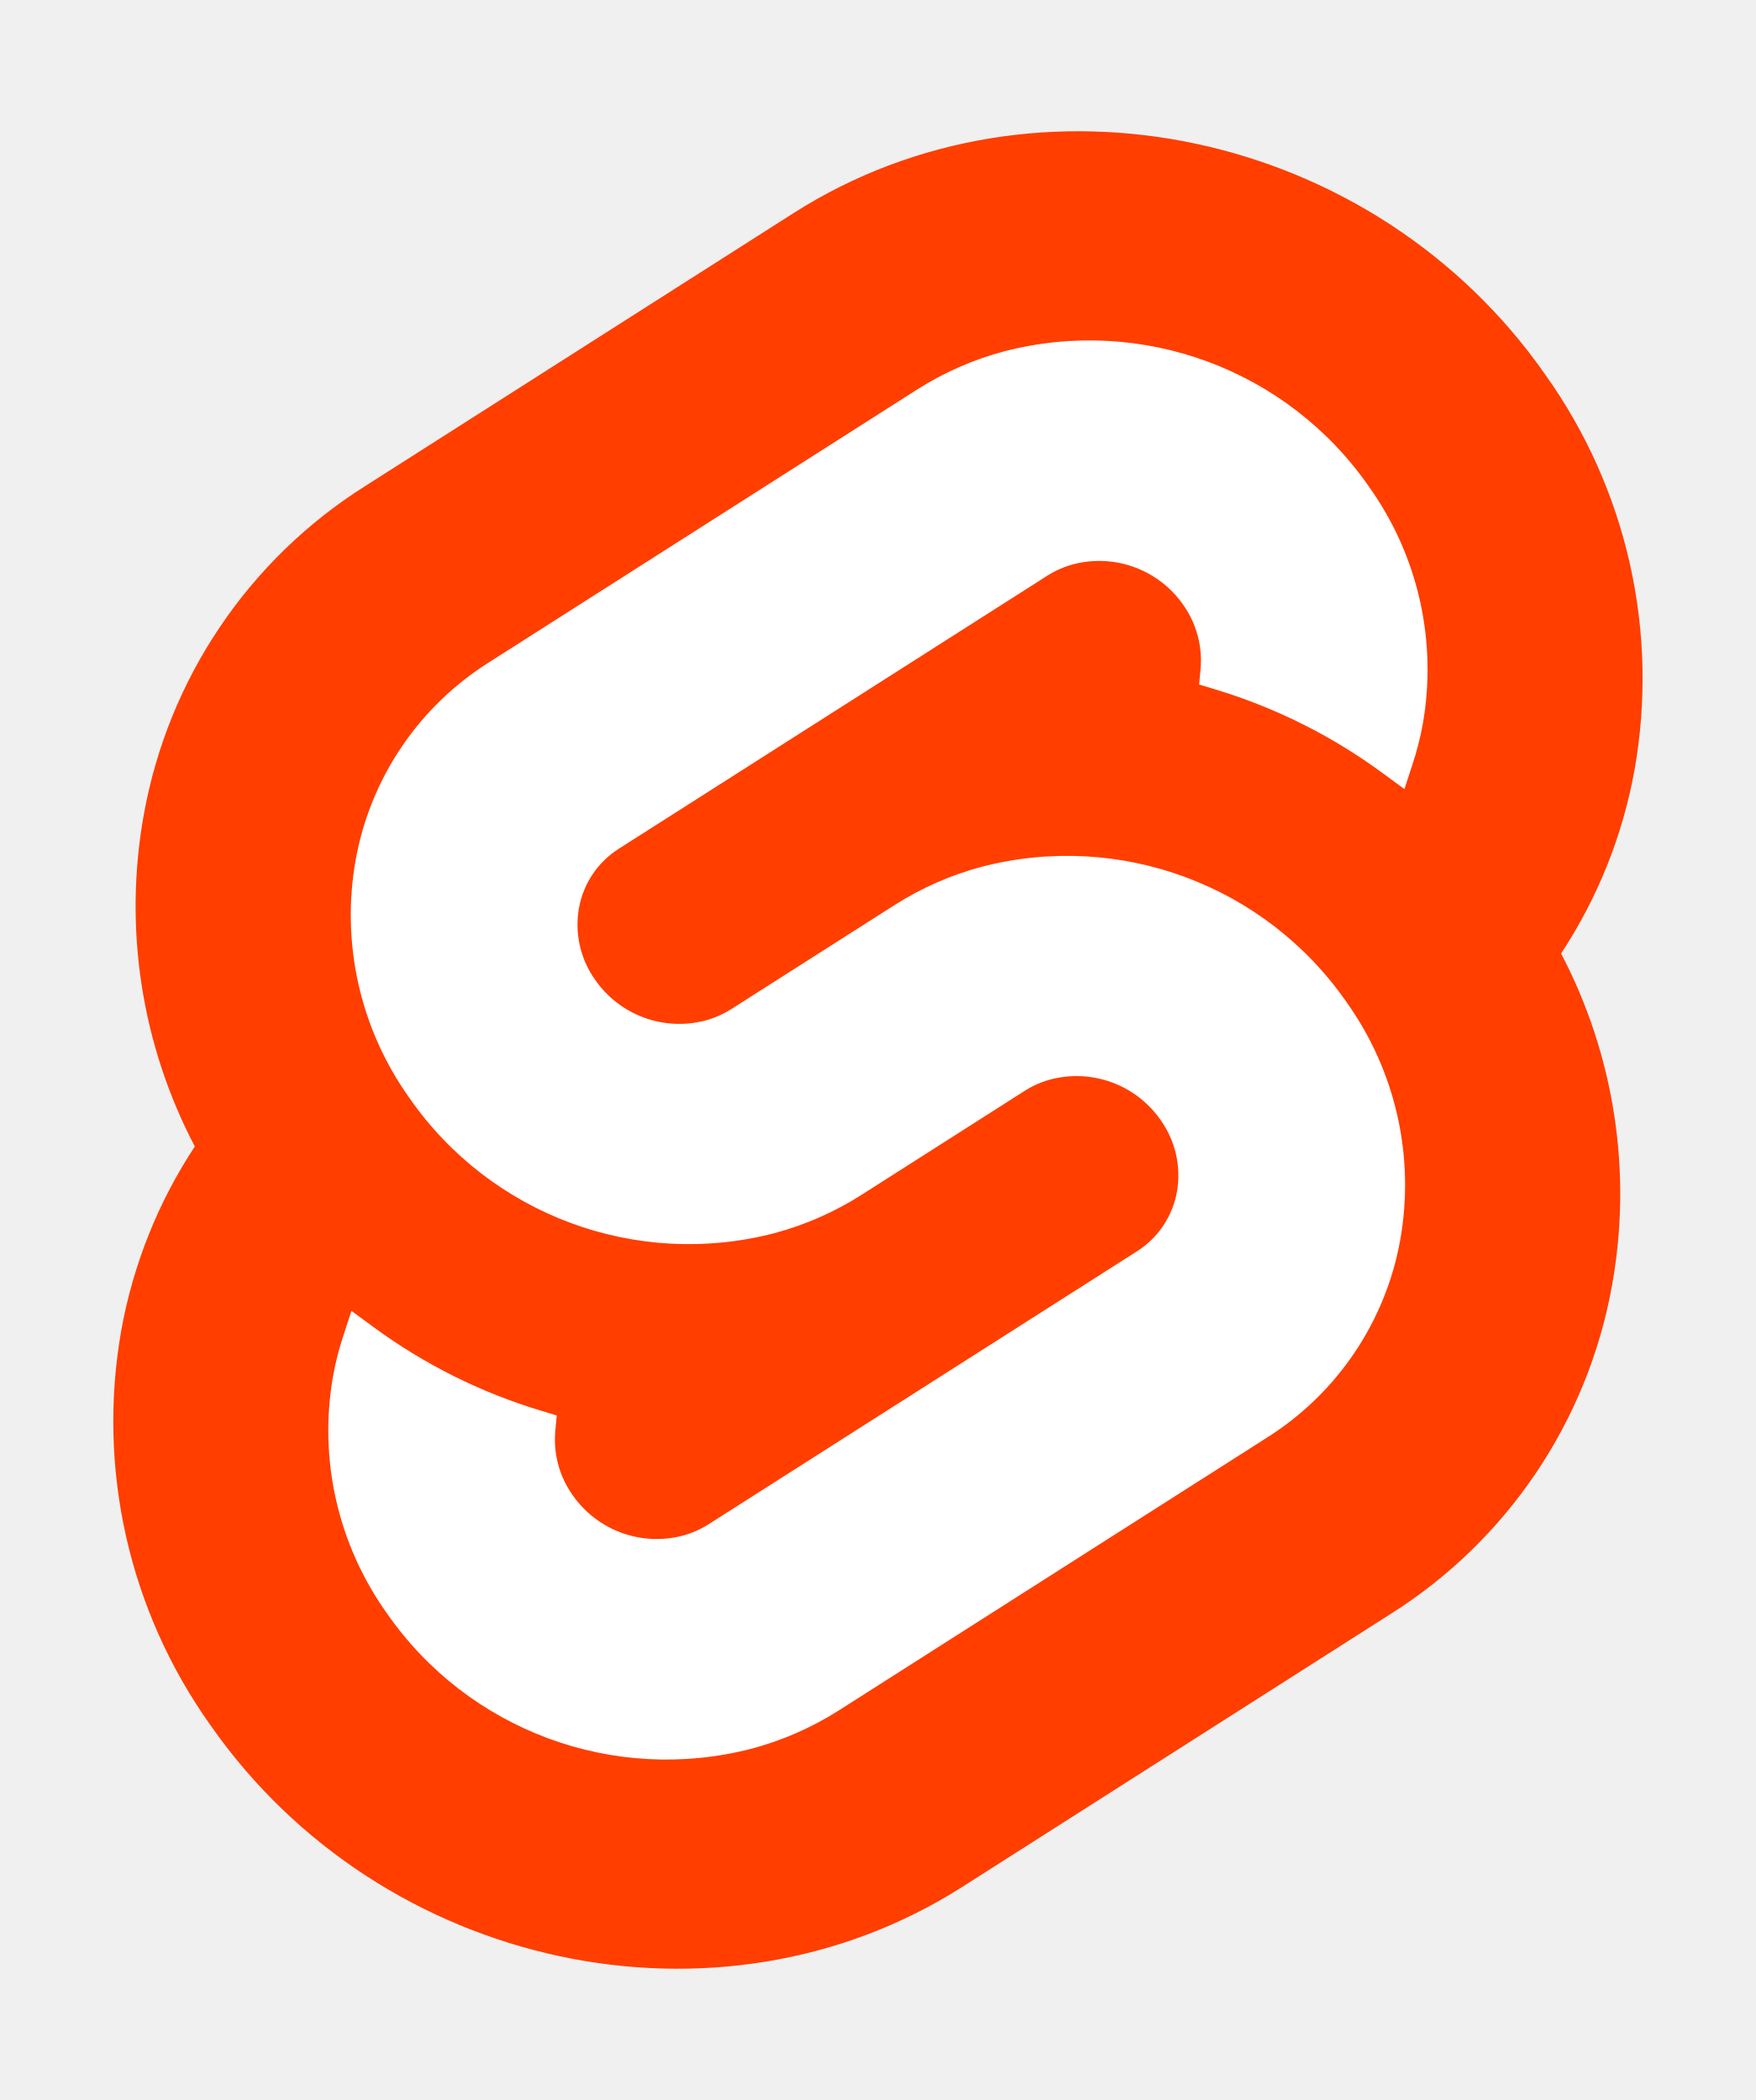
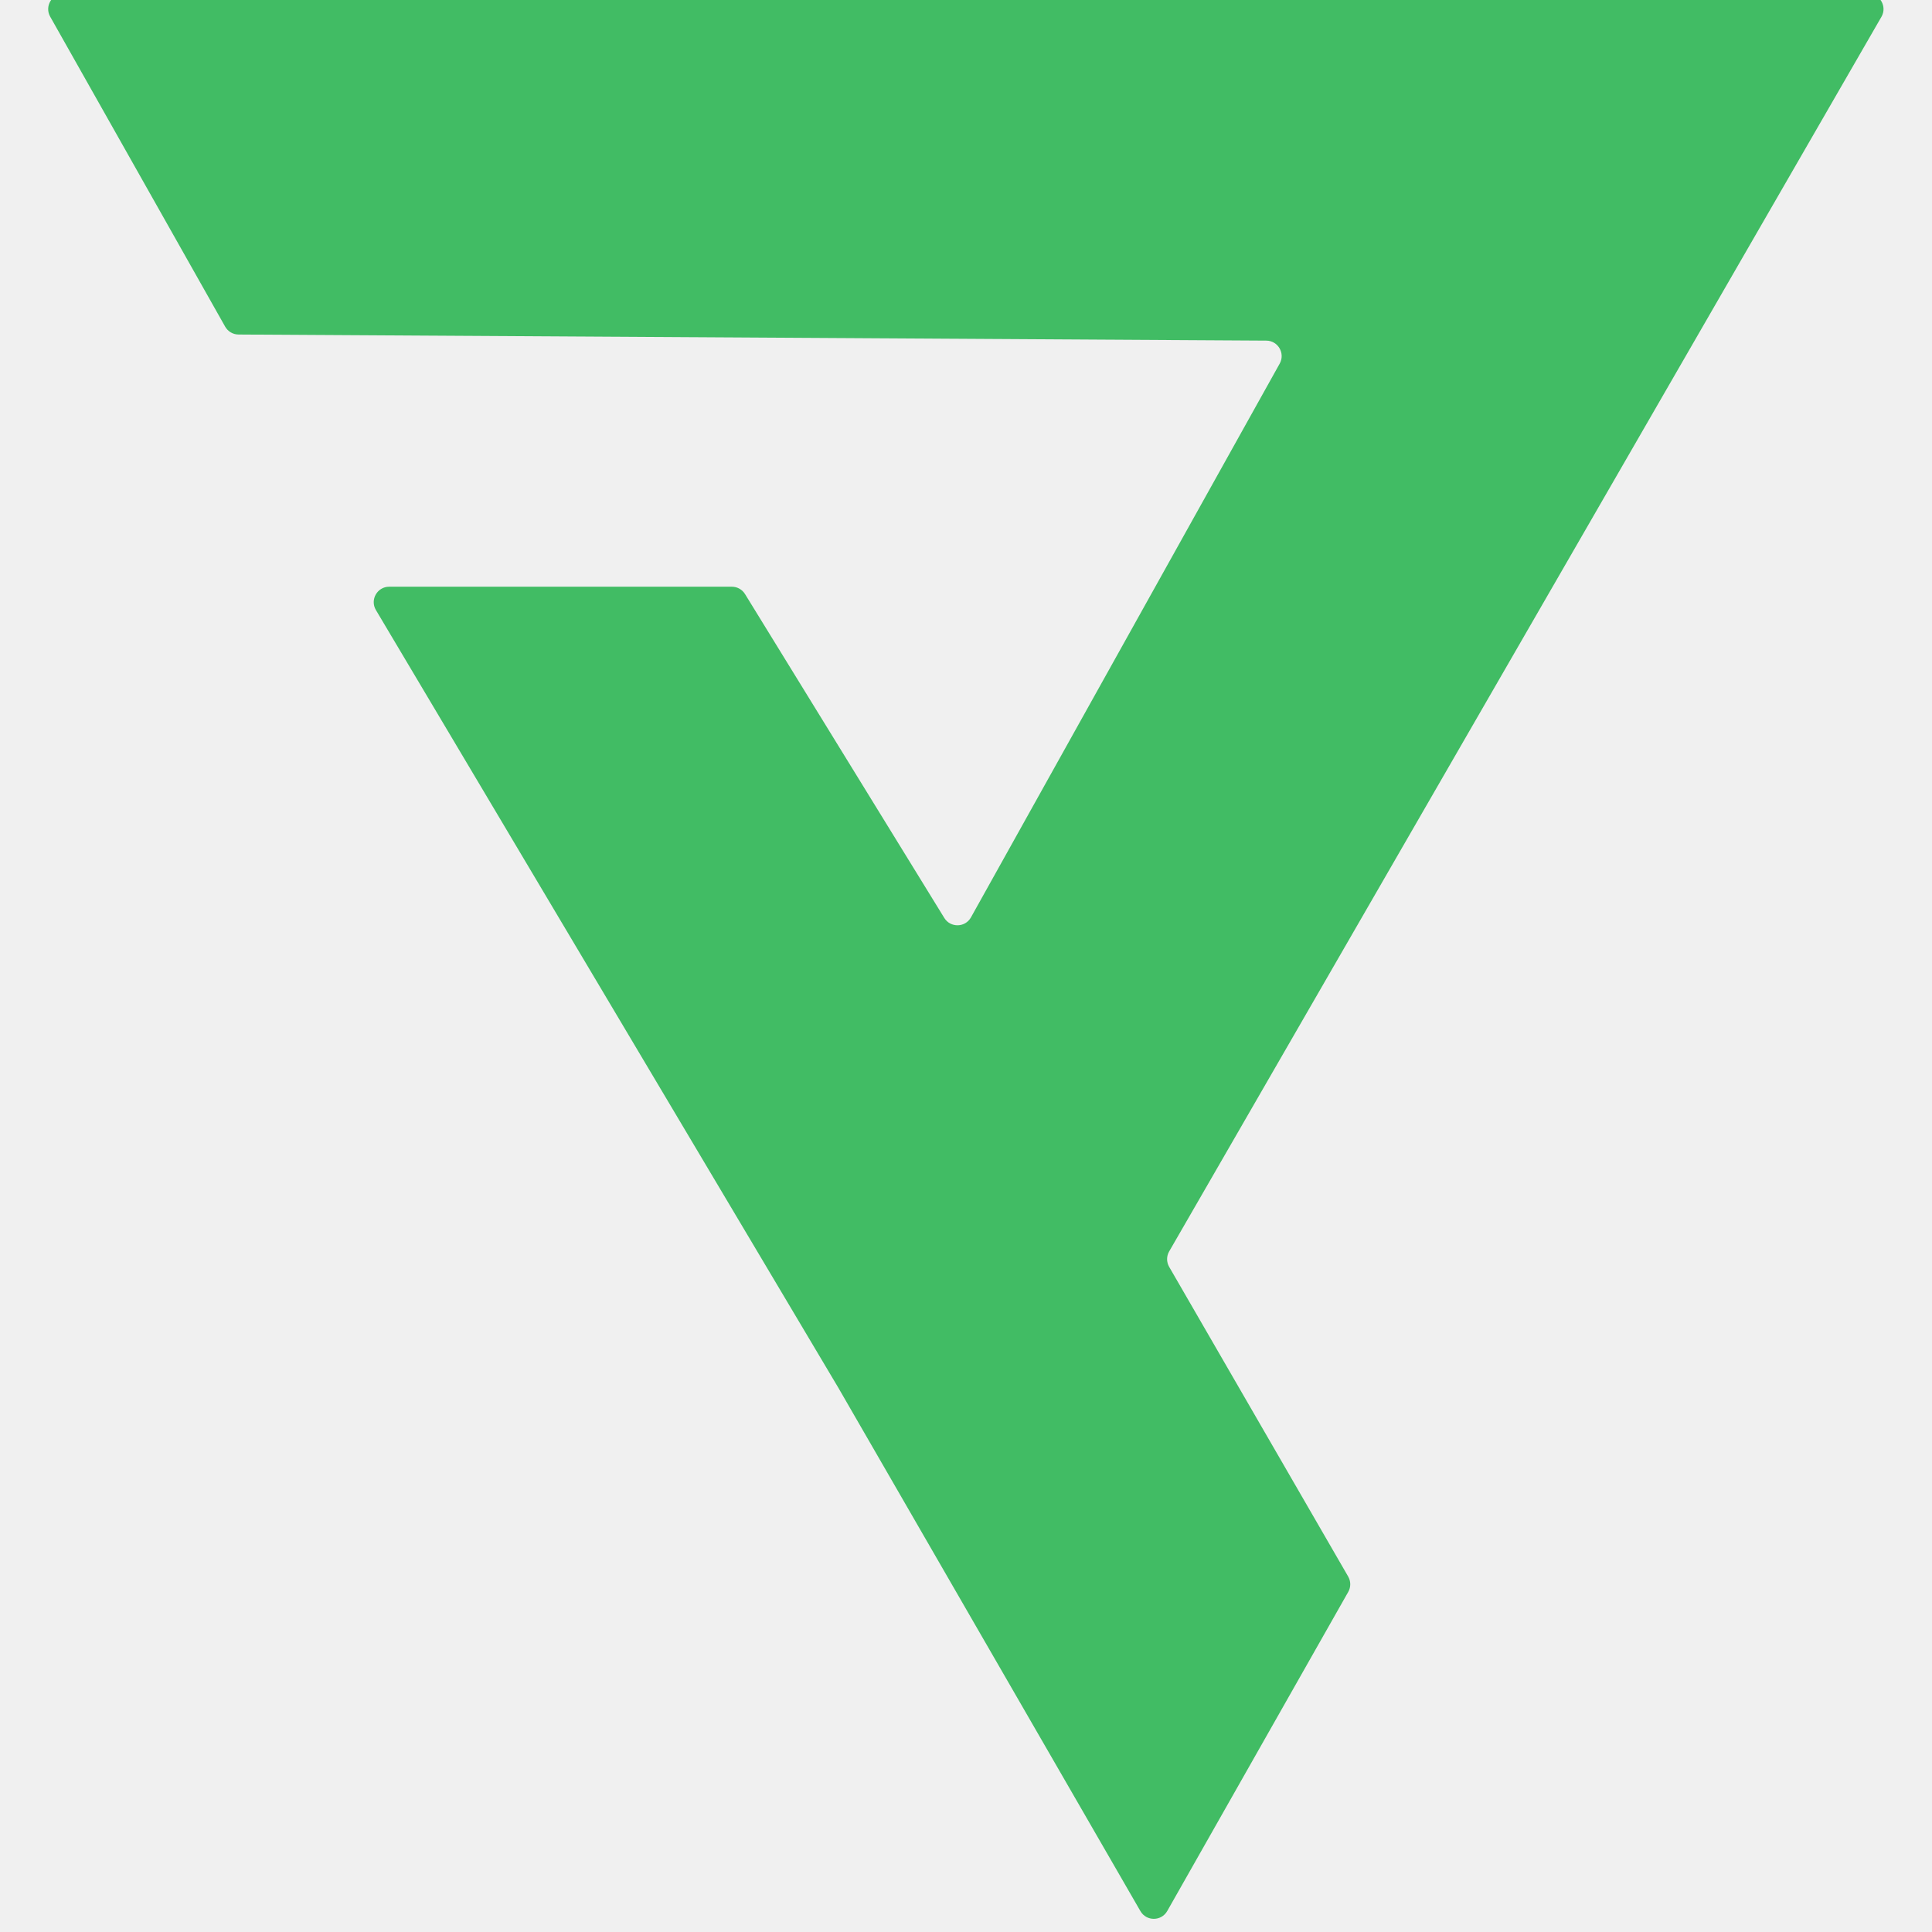
- <svg xmlns="http://www.w3.org/2000/svg" width="107" height="128" viewBox="0 0 107 128">
-   <path d="M94.157 22.819c-10.4-14.885-30.94-19.297-45.792-9.835L22.282 29.608A29.92 29.92 0 0 0 8.764 49.65a31.5 31.5 0 0 0 3.108 20.231 30 30 0 0 0-4.477 11.183 31.9 31.9 0 0 0 5.448 24.116c10.402 14.887 30.942 19.297 45.791 9.835l26.083-16.624A29.92 29.92 0 0 0 98.235 78.35a31.53 31.53 0 0 0-3.105-20.232 30 30 0 0 0 4.474-11.182 31.88 31.88 0 0 0-5.447-24.116" style="fill:#ff3e00" />
-   <path d="M45.817 106.582a20.72 20.72 0 0 1-22.237-8.243 19.17 19.17 0 0 1-3.277-14.503 18 18 0 0 1 .624-2.435l.49-1.498 1.337.981a33.6 33.6 0 0 0 10.203 5.098l.97.294-.09.968a5.85 5.85 0 0 0 1.052 3.878 6.24 6.24 0 0 0 6.695 2.485 5.8 5.8 0 0 0 1.603-.704L69.27 76.28a5.43 5.43 0 0 0 2.45-3.631 5.8 5.8 0 0 0-.987-4.371 6.24 6.24 0 0 0-6.698-2.487 5.7 5.7 0 0 0-1.6.704l-9.953 6.345a19 19 0 0 1-5.296 2.326 20.72 20.72 0 0 1-22.237-8.243 19.17 19.17 0 0 1-3.277-14.502 17.99 17.99 0 0 1 8.13-12.052l26.081-16.623a19 19 0 0 1 5.3-2.329 20.72 20.72 0 0 1 22.237 8.243 19.17 19.17 0 0 1 3.277 14.503 18 18 0 0 1-.624 2.435l-.49 1.498-1.337-.98a33.6 33.6 0 0 0-10.203-5.1l-.97-.294.09-.968a5.86 5.86 0 0 0-1.052-3.878 6.24 6.24 0 0 0-6.696-2.485 5.8 5.8 0 0 0-1.602.704L37.73 51.72a5.42 5.42 0 0 0-2.449 3.63 5.79 5.79 0 0 0 .986 4.372 6.24 6.24 0 0 0 6.698 2.486 5.8 5.8 0 0 0 1.602-.704l9.952-6.342a19 19 0 0 1 5.295-2.328 20.72 20.72 0 0 1 22.237 8.242 19.17 19.17 0 0 1 3.277 14.503 18 18 0 0 1-8.13 12.053l-26.081 16.622a19 19 0 0 1-5.3 2.328" style="fill:#fff" />
+ <svg xmlns="http://www.w3.org/2000/svg" width="500" height="500" viewBox="0 0 500 500" fill="none">
+   <g clip-path="url(#clip0_1_38)">
+     <path d="M100.726 151.841H189.405C190.794 151.841 192.084 152.562 192.812 153.745L244.383 237.561C245.984 240.164 249.795 240.082 251.283 237.413L331.185 94.101C332.666 91.444 330.757 88.171 327.715 88.153L61.733 86.574C60.298 86.565 58.978 85.789 58.273 84.54L12.991 4.318C11.486 1.652 13.413 -1.648 16.475 -1.648H483.451C486.529 -1.648 488.454 1.684 486.915 4.351L302.579 323.864C301.864 325.103 301.865 326.628 302.58 327.865L348.908 408.007C349.618 409.235 349.624 410.748 348.924 411.982L302.082 494.567C300.556 497.258 296.684 497.272 295.138 494.593L216.943 359.121L97.288 157.885C95.703 155.219 97.624 151.841 100.726 151.841Z" fill="#41BC64" />
+   </g>
+   <defs>
+     <clipPath id="clip0_1_38">
+       <rect width="500" height="500" fill="white" />
+     </clipPath>
+   </defs>
</svg>
